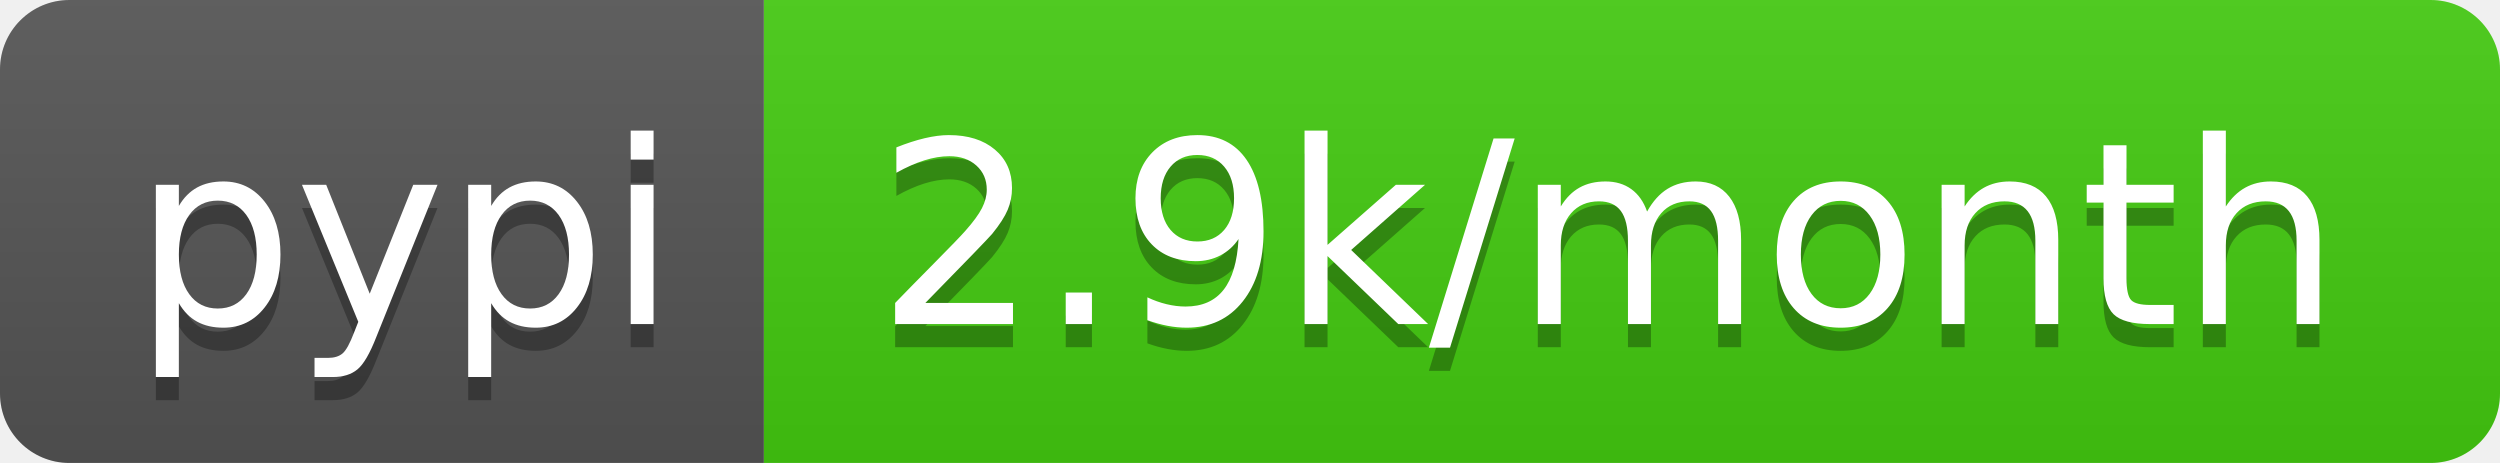
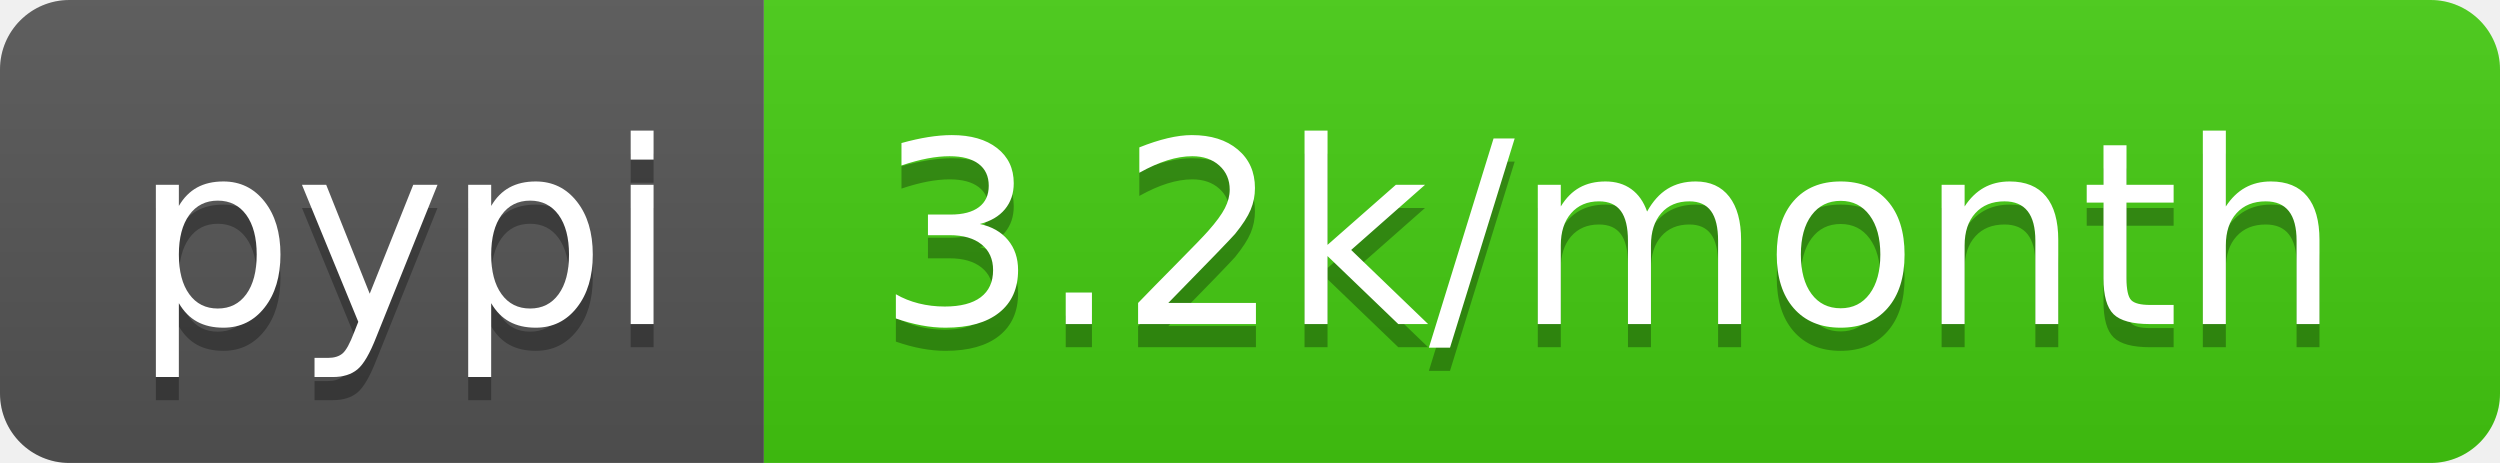
<svg xmlns="http://www.w3.org/2000/svg" width="108" height="20">
-   <linearGradient id="b" x2="0" y2="100%">
+   <linearGradient id="s" x2="0" y2="100%">
    <stop offset="0" stop-color="#bbb" stop-opacity=".1" />
    <stop offset="1" stop-opacity=".1" />
  </linearGradient>
-   <clipPath id="a">
+   <clipPath id="r">
    <rect width="108" height="20" rx="3" fill="#fff" />
  </clipPath>
-   <g clip-path="url(#a)">
-     <path fill="#555" d="M0 0h33v20H0z" />
-     <path fill="#4c1" d="M33 0h75v20H33z" />
-     <path fill="url(#b)" d="M0 0h108v20H0z" />
+   <g clip-path="url(#r)">
+     <rect width="33" height="20" fill="#555" />
+     <rect x="33" width="75" height="20" fill="#4c1" />
+     <rect width="108" height="20" fill="url(#s)" />
  </g>
  <g fill="#fff" text-anchor="middle" font-family="DejaVu Sans,Verdana,Geneva,sans-serif" font-size="110">
    <text x="175" y="150" fill="#010101" fill-opacity=".3" transform="scale(.1)" textLength="230">pypi</text>
    <text x="175" y="140" transform="scale(.1)" textLength="230">pypi</text>
-     <text x="695" y="150" fill="#010101" fill-opacity=".3" transform="scale(.1)" textLength="650">2.9k/month</text>
-     <text x="695" y="140" transform="scale(.1)" textLength="650">2.9k/month</text>
+     <text x="695" y="150" fill="#010101" fill-opacity=".3" transform="scale(.1)" textLength="650">3.2k/month</text>
+     <text x="695" y="140" transform="scale(.1)" textLength="650">3.2k/month</text>
  </g>
</svg>
